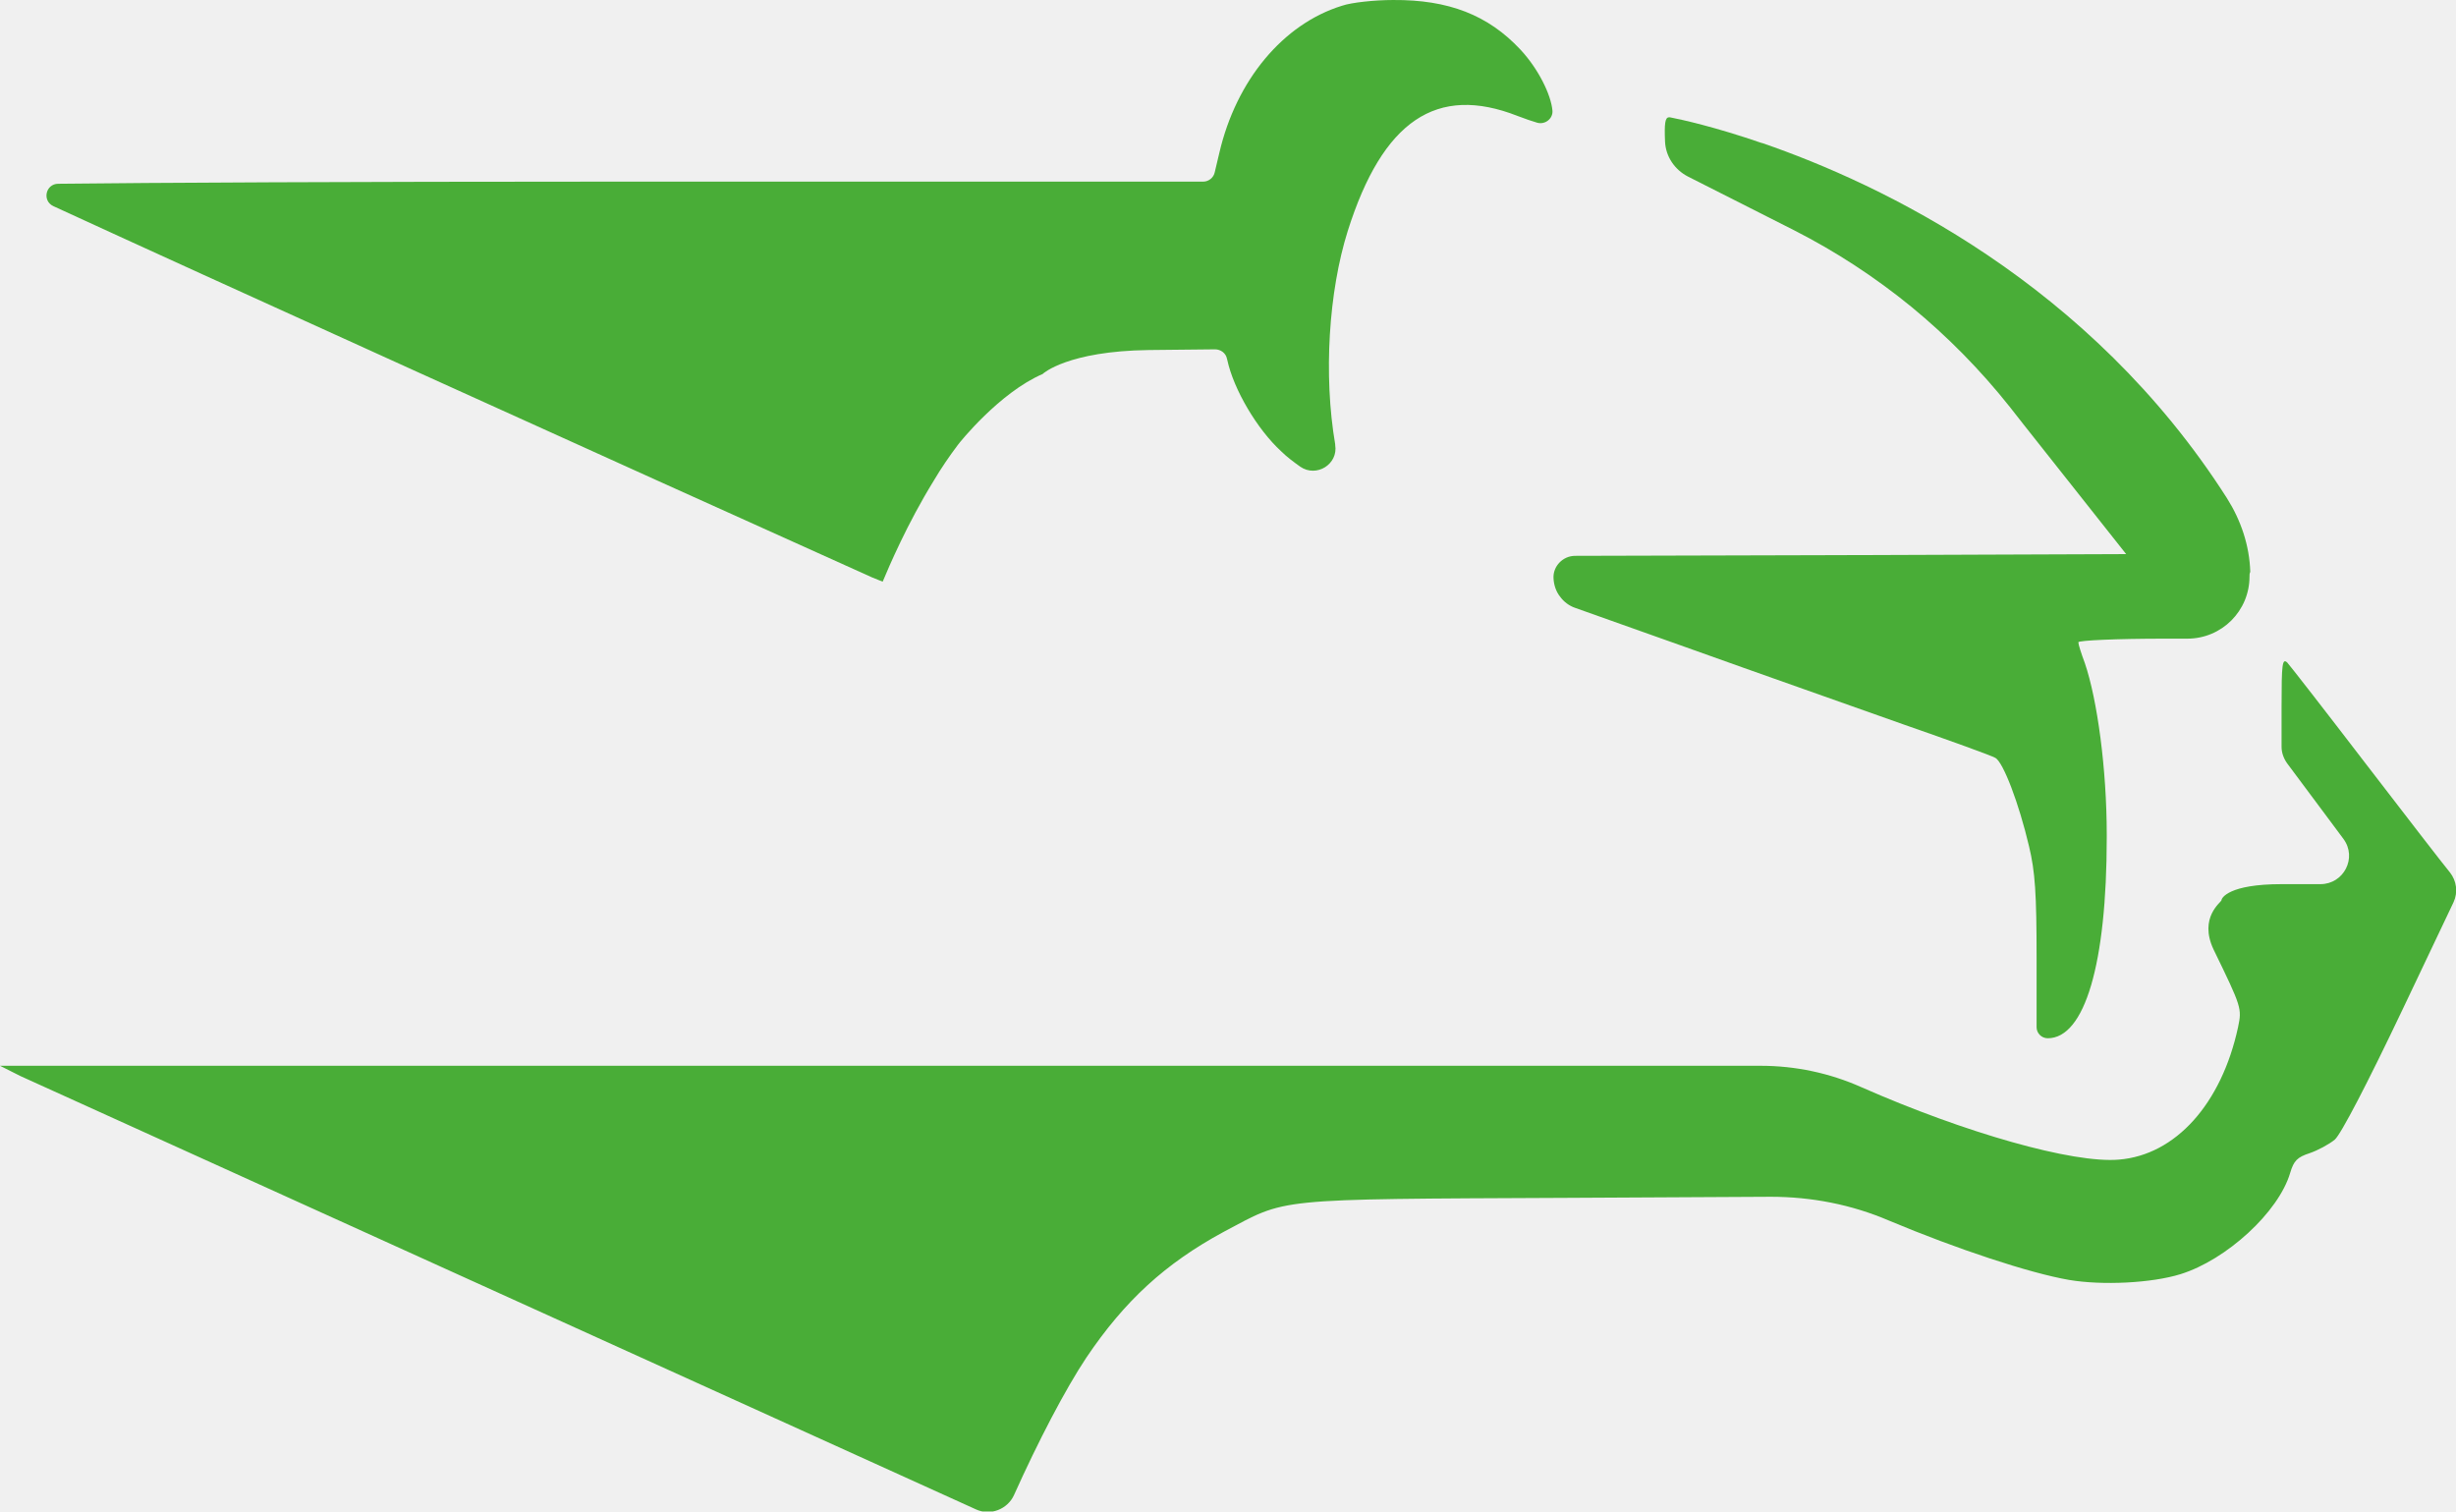
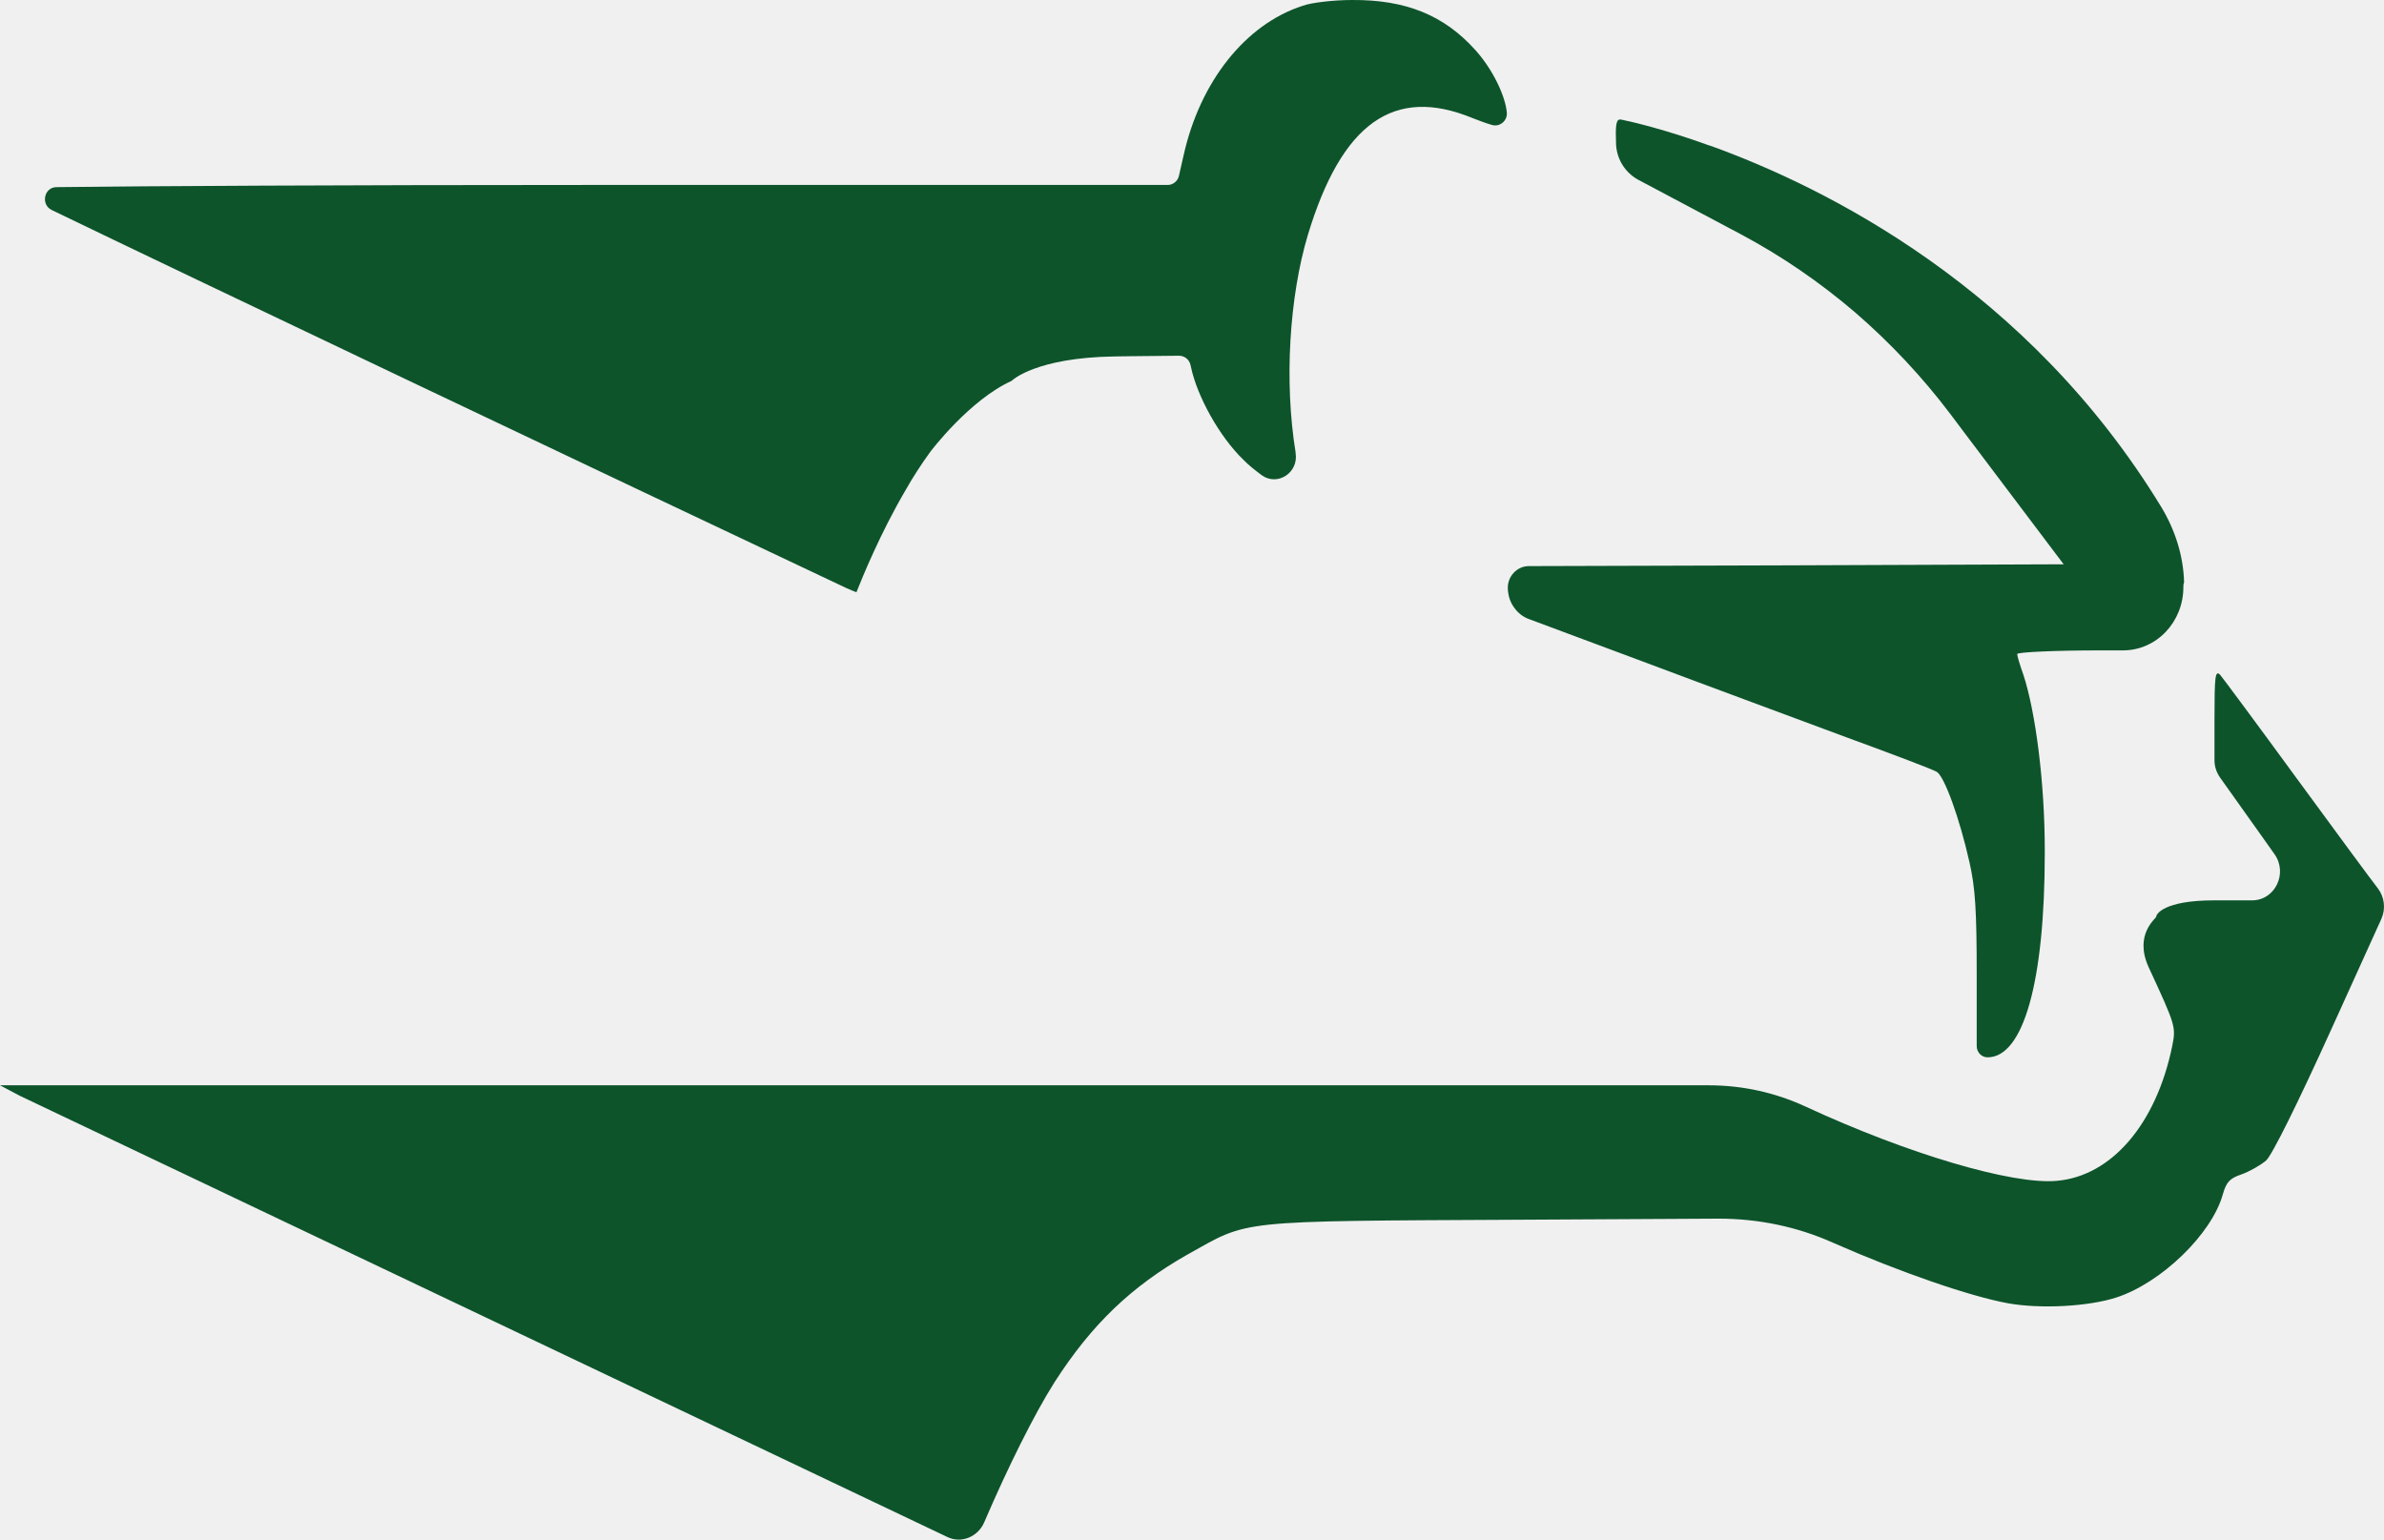
- <svg xmlns="http://www.w3.org/2000/svg" width="39" height="24" viewBox="0 0 39 24" fill="none">
-   <g clip-path="url(#clip0_1174_745)">
-     <path fill-rule="evenodd" clip-rule="evenodd" d="M38.903 13.852C39.011 13.988 39.034 14.17 38.96 14.328L38.155 16.022C37.584 17.223 37.172 18.011 37.075 18.096C36.984 18.17 36.807 18.266 36.675 18.311C36.481 18.374 36.424 18.43 36.367 18.623C36.184 19.246 35.356 20.005 34.625 20.232C34.168 20.374 33.385 20.413 32.854 20.323C32.231 20.215 31.078 19.835 29.998 19.382C29.404 19.127 28.765 19.003 28.119 19.003L24.898 19.02C20.151 19.042 20.454 19.02 19.426 19.563C18.506 20.062 17.861 20.651 17.25 21.558C16.918 22.056 16.484 22.889 16.102 23.739C15.999 23.966 15.725 24.073 15.496 23.966L0.326 17.087L0 16.923H27.953C28.508 16.923 29.05 17.037 29.558 17.263C31.203 17.988 32.917 18.476 33.648 18.413C34.545 18.34 35.276 17.529 35.539 16.311C35.602 16.011 35.596 15.994 35.15 15.076C34.91 14.566 35.276 14.323 35.276 14.294C35.276 14.26 35.39 14.039 36.23 14.039H36.847C37.218 14.039 37.435 13.62 37.212 13.32L36.989 13.02L36.321 12.124C36.264 12.045 36.23 11.954 36.23 11.858V11.218C36.23 10.543 36.241 10.447 36.321 10.521C36.367 10.572 36.927 11.291 37.561 12.119C38.2 12.951 38.8 13.728 38.903 13.852Z" fill="#49AD37" />
-     <path d="M24.652 1.756C24.663 1.881 24.538 1.983 24.412 1.949C24.332 1.926 24.218 1.887 24.098 1.841C22.813 1.337 21.956 1.915 21.402 3.666C21.099 4.629 21.014 5.955 21.202 7.054C21.202 7.06 21.202 7.06 21.202 7.065C21.253 7.371 20.905 7.587 20.648 7.411C20.545 7.337 20.437 7.258 20.345 7.167C19.963 6.816 19.591 6.187 19.489 5.717L19.483 5.694C19.466 5.609 19.386 5.547 19.294 5.547C18.598 5.553 18.243 5.558 18.243 5.558C16.953 5.575 16.564 5.932 16.564 5.932L16.558 5.938C15.873 6.232 15.233 7.031 15.21 7.065C15.073 7.247 14.942 7.439 14.828 7.632C14.405 8.317 14.114 9.003 14.017 9.235L13.971 9.218L13.845 9.167C9.79 7.343 3.05 4.289 0.851 3.275C0.663 3.19 0.725 2.918 0.925 2.918C2.365 2.901 5.632 2.884 9.664 2.884H19.106C19.192 2.884 19.271 2.822 19.289 2.737L19.363 2.425C19.631 1.275 20.374 0.38 21.311 0.091C21.459 0.04 21.825 9.64918e-05 22.122 9.64918e-05C23.001 -0.006 23.63 0.238 24.144 0.788C24.429 1.094 24.629 1.502 24.652 1.756Z" fill="#49AD37" />
-     <path fill-rule="evenodd" clip-rule="evenodd" d="M35.721 9.155C35.721 9.699 35.282 10.141 34.733 10.141H34.362C33.614 10.141 33.003 10.169 33.003 10.198C33.003 10.232 33.048 10.373 33.105 10.526C33.305 11.11 33.454 12.215 33.454 13.251V13.302C33.454 15.302 33.105 16.486 32.517 16.486C32.42 16.486 32.34 16.407 32.34 16.311V15.212C32.34 14.192 32.317 13.841 32.22 13.438C32.06 12.758 31.809 12.096 31.683 12.033C31.626 11.999 30.969 11.761 30.221 11.501C29.473 11.234 27.925 10.691 26.771 10.277L25.018 9.654C24.915 9.62 24.829 9.552 24.772 9.472C24.709 9.393 24.675 9.291 24.669 9.183C24.658 8.991 24.818 8.826 25.012 8.826L29.204 8.815L33.762 8.798L32.134 6.741L31.912 6.458C31.449 5.875 30.924 5.342 30.352 4.872C29.776 4.402 29.153 3.994 28.485 3.654L26.805 2.804C26.594 2.696 26.451 2.487 26.44 2.249C26.428 1.965 26.44 1.863 26.503 1.863C26.503 1.863 26.503 1.863 26.508 1.863C26.514 1.863 26.514 1.863 26.52 1.863C26.526 1.863 26.537 1.869 26.548 1.869C26.691 1.897 27.222 2.011 27.976 2.271H27.982C29.878 2.923 33.18 4.492 35.362 7.909C35.584 8.26 35.721 8.662 35.733 9.081C35.721 9.104 35.721 9.127 35.721 9.155Z" fill="#49AD37" />
-   </g>
-   <defs>
-     <clipPath id="clip0_1174_745">
-       <rect width="39" height="24" fill="white" />
-     </clipPath>
-   </defs>
+ <svg xmlns="http://www.w3.org/2000/svg" width="96" height="62" viewBox="0 0 96 62" fill="none">
+   <path fill-rule="evenodd" clip-rule="evenodd" d="M95.753 35.775C96.02 36.126 96.076 36.594 95.894 37.004L93.911 41.378C92.505 44.48 91.493 46.514 91.254 46.733C91.029 46.924 90.594 47.172 90.27 47.289C89.792 47.45 89.651 47.597 89.511 48.094C89.061 49.704 87.023 51.664 85.223 52.25C84.098 52.615 82.172 52.718 80.865 52.484C79.332 52.206 76.493 51.225 73.836 50.055C72.374 49.397 70.799 49.075 69.21 49.075L61.281 49.118C49.599 49.177 50.344 49.118 47.813 50.523C45.55 51.811 43.961 53.332 42.457 55.673C41.642 56.961 40.573 59.112 39.631 61.307C39.378 61.892 38.703 62.17 38.141 61.892L0.801 44.129L0 43.705H68.803C70.166 43.705 71.502 43.997 72.753 44.583C76.802 46.456 81.02 47.714 82.819 47.553C85.026 47.363 86.826 45.27 87.472 42.125C87.627 41.349 87.613 41.305 86.516 38.935C85.926 37.618 86.826 36.989 86.826 36.916C86.826 36.828 87.107 36.257 89.174 36.257H90.692C91.606 36.257 92.14 35.175 91.592 34.399L91.043 33.624L89.398 31.312C89.258 31.107 89.174 30.873 89.174 30.624V28.971C89.174 27.23 89.202 26.981 89.398 27.171C89.511 27.303 90.889 29.161 92.449 31.297C94.024 33.448 95.5 35.453 95.753 35.775Z" fill="#0D542B" />
+   <path d="M60.678 4.536C60.706 4.858 60.397 5.121 60.087 5.034C59.876 4.975 59.595 4.873 59.3 4.756C56.137 3.453 54.028 4.946 52.664 9.467C51.919 11.954 51.708 15.378 52.172 18.217C52.172 18.231 52.172 18.231 52.172 18.246C52.299 19.036 51.441 19.592 50.809 19.138C50.556 18.948 50.288 18.743 50.064 18.509C49.122 17.602 48.208 15.978 47.955 14.764L47.941 14.705C47.898 14.486 47.702 14.325 47.477 14.325C45.762 14.339 44.89 14.354 44.89 14.354C41.713 14.398 40.757 15.319 40.757 15.319L40.743 15.334C39.056 16.095 37.481 18.158 37.425 18.246C37.087 18.714 36.764 19.212 36.483 19.709C35.443 21.479 34.726 23.25 34.487 23.85L34.374 23.806L34.065 23.674C24.083 18.963 7.494 11.076 2.082 8.457C1.632 8.238 1.772 7.536 2.278 7.536C5.821 7.492 13.863 7.448 23.788 7.448H47.027C47.238 7.448 47.435 7.287 47.477 7.067L47.66 6.263C48.32 3.292 50.148 0.981 52.453 0.234C52.805 0.103 53.719 0 54.45 0C56.615 -0.014 58.161 0.615 59.427 2.034C60.13 2.824 60.621 3.878 60.678 4.536Z" fill="#0D542B" />
+   <path fill-rule="evenodd" clip-rule="evenodd" d="M87.921 23.645C87.921 25.05 86.839 26.191 85.489 26.191H84.576C82.734 26.191 81.23 26.264 81.23 26.337C81.23 26.425 81.342 26.791 81.483 27.186C81.975 28.693 82.34 31.546 82.34 34.224V34.356C82.34 39.521 81.483 42.579 80.035 42.579C79.796 42.579 79.599 42.374 79.599 42.125V39.286C79.599 36.653 79.543 35.746 79.304 34.707C78.91 32.951 78.291 31.239 77.982 31.078C77.842 30.99 76.225 30.376 74.383 29.703C72.541 29.015 68.732 27.61 65.892 26.542L61.576 24.933C61.323 24.845 61.112 24.669 60.971 24.465C60.817 24.26 60.732 23.997 60.718 23.718C60.69 23.221 61.084 22.797 61.562 22.797L71.881 22.767L83.1 22.724L79.093 17.412L78.544 16.681C77.406 15.174 76.112 13.798 74.707 12.584C73.287 11.369 71.754 10.316 70.109 9.438L65.976 7.243C65.456 6.965 65.105 6.424 65.076 5.809C65.048 5.078 65.076 4.814 65.231 4.814C65.231 4.814 65.231 4.814 65.245 4.814C65.259 4.814 65.259 4.814 65.273 4.814C65.287 4.814 65.315 4.829 65.344 4.829C65.695 4.902 67.002 5.195 68.858 5.868H68.872C73.54 7.551 81.665 11.604 87.036 20.426C87.584 21.334 87.922 22.372 87.95 23.455C87.922 23.514 87.921 23.572 87.921 23.645Z" fill="#0D542B" />
</svg>
